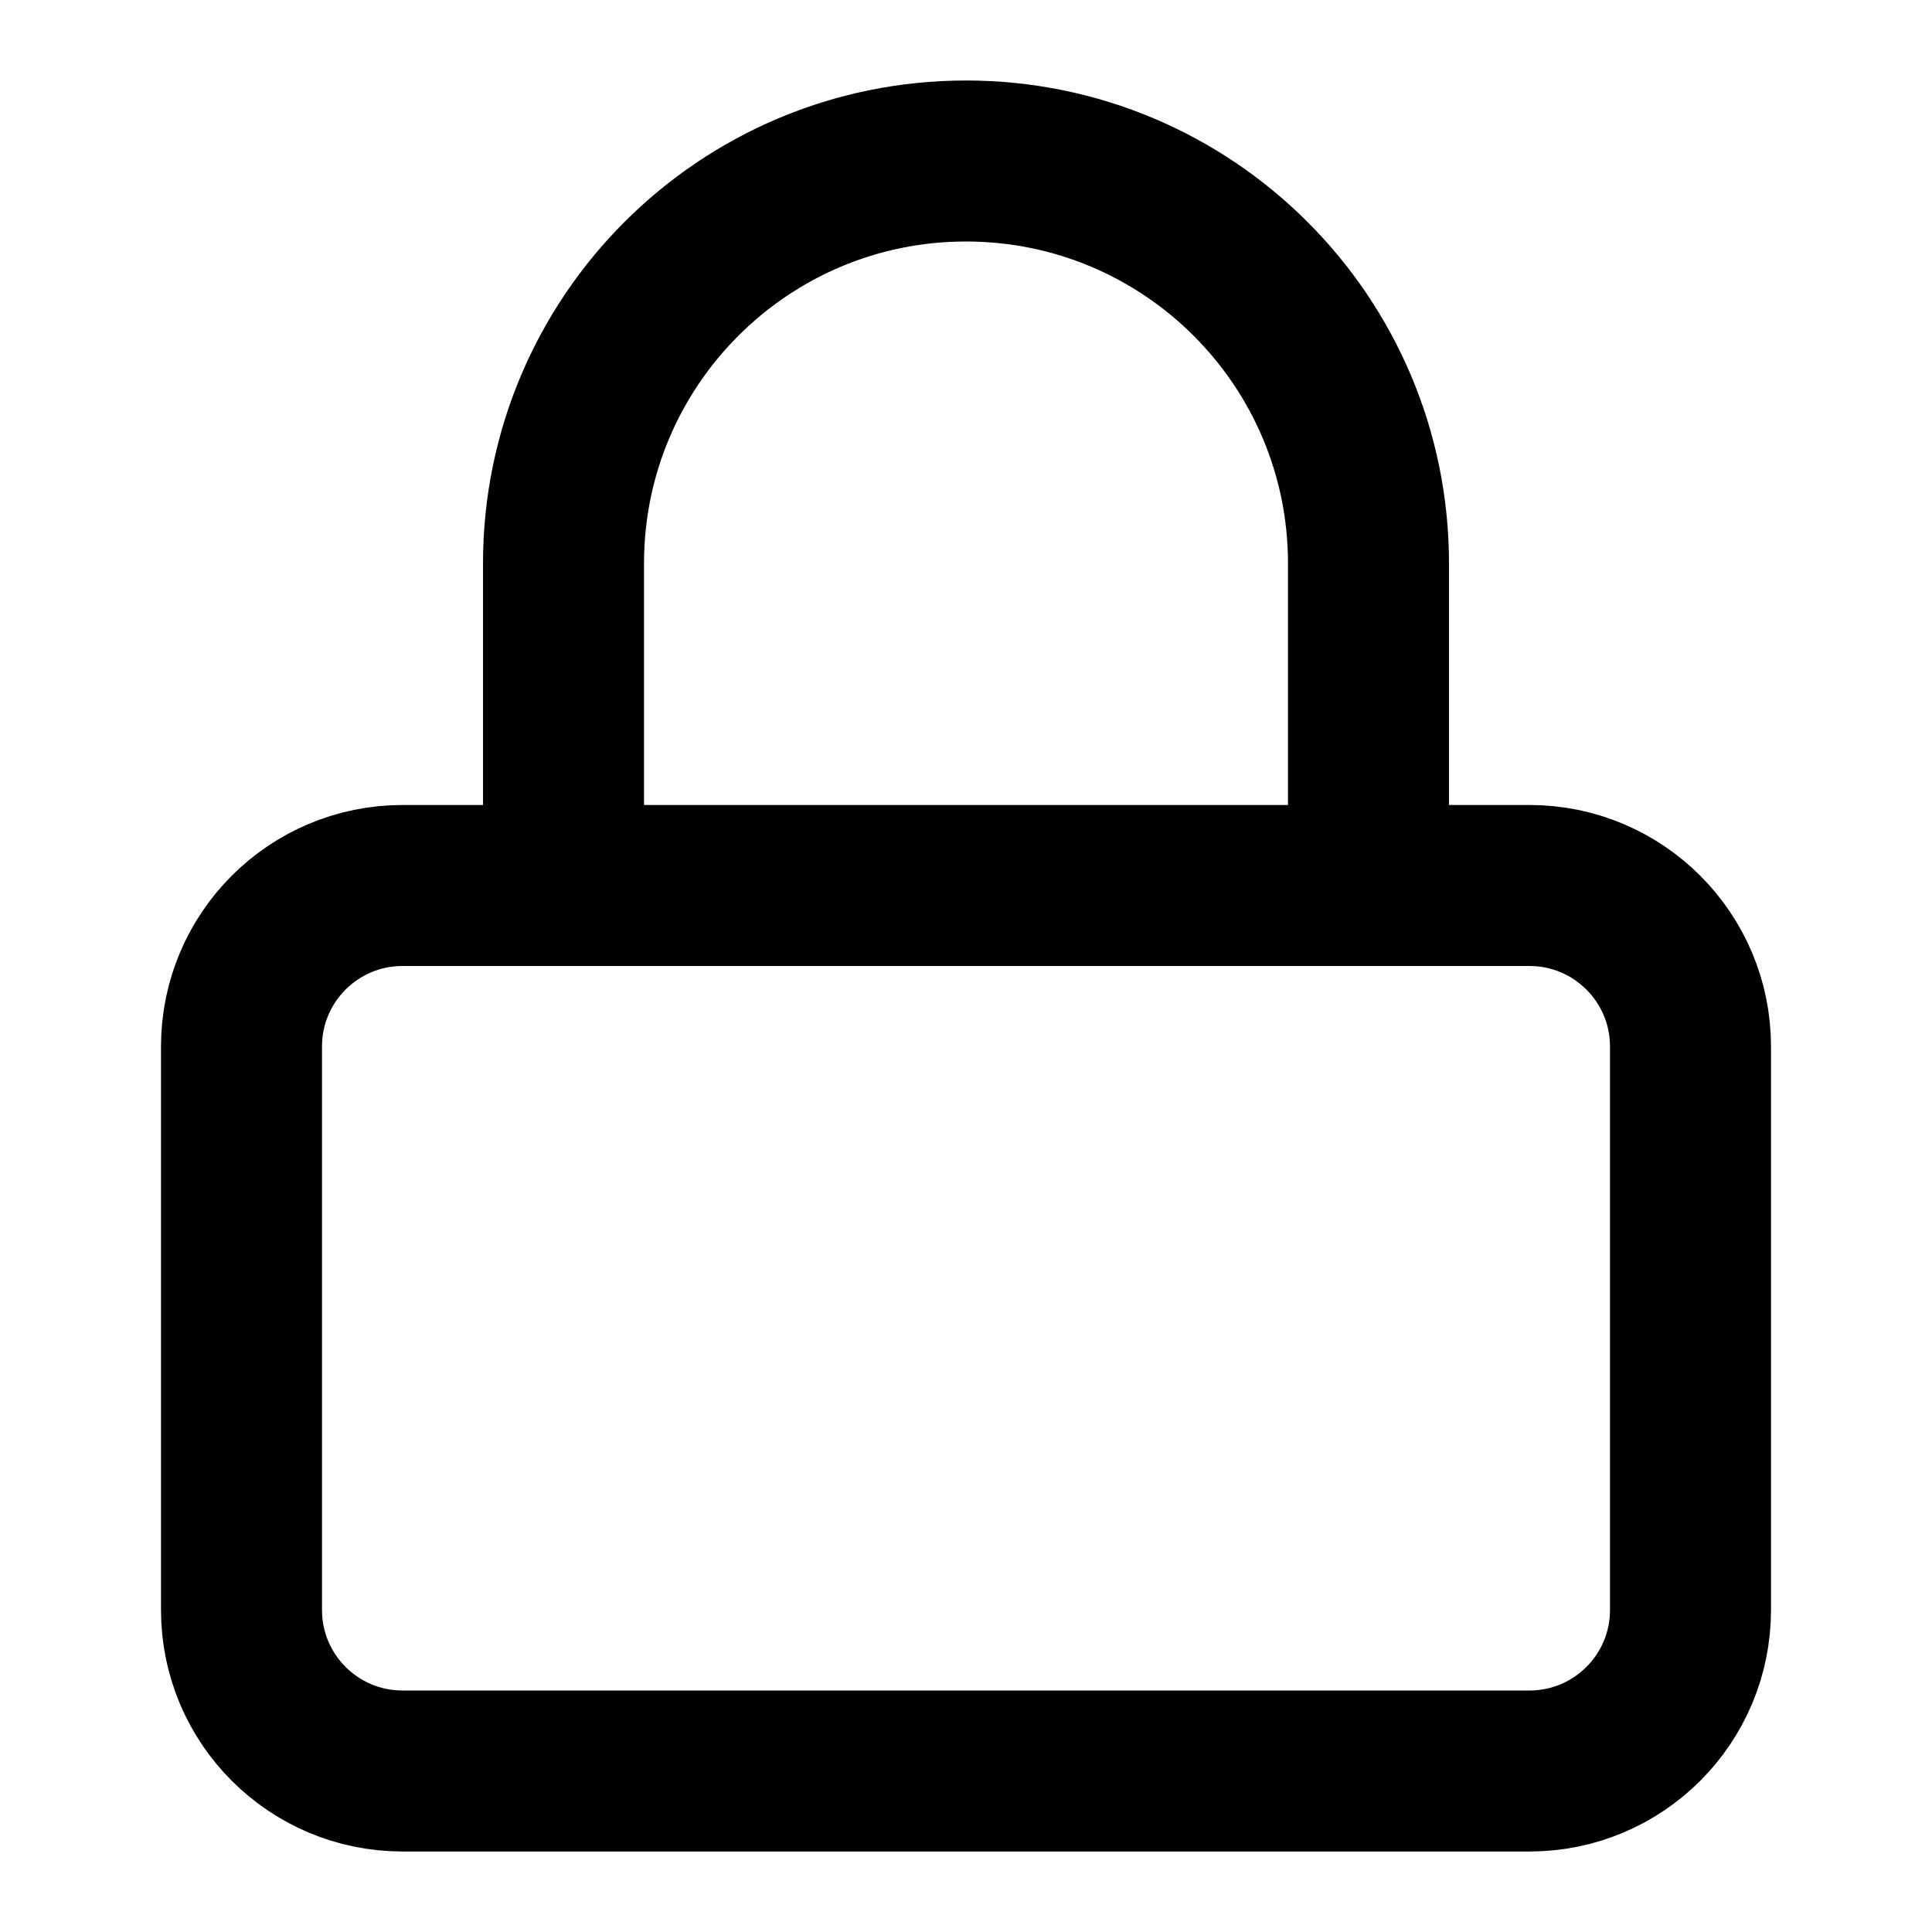
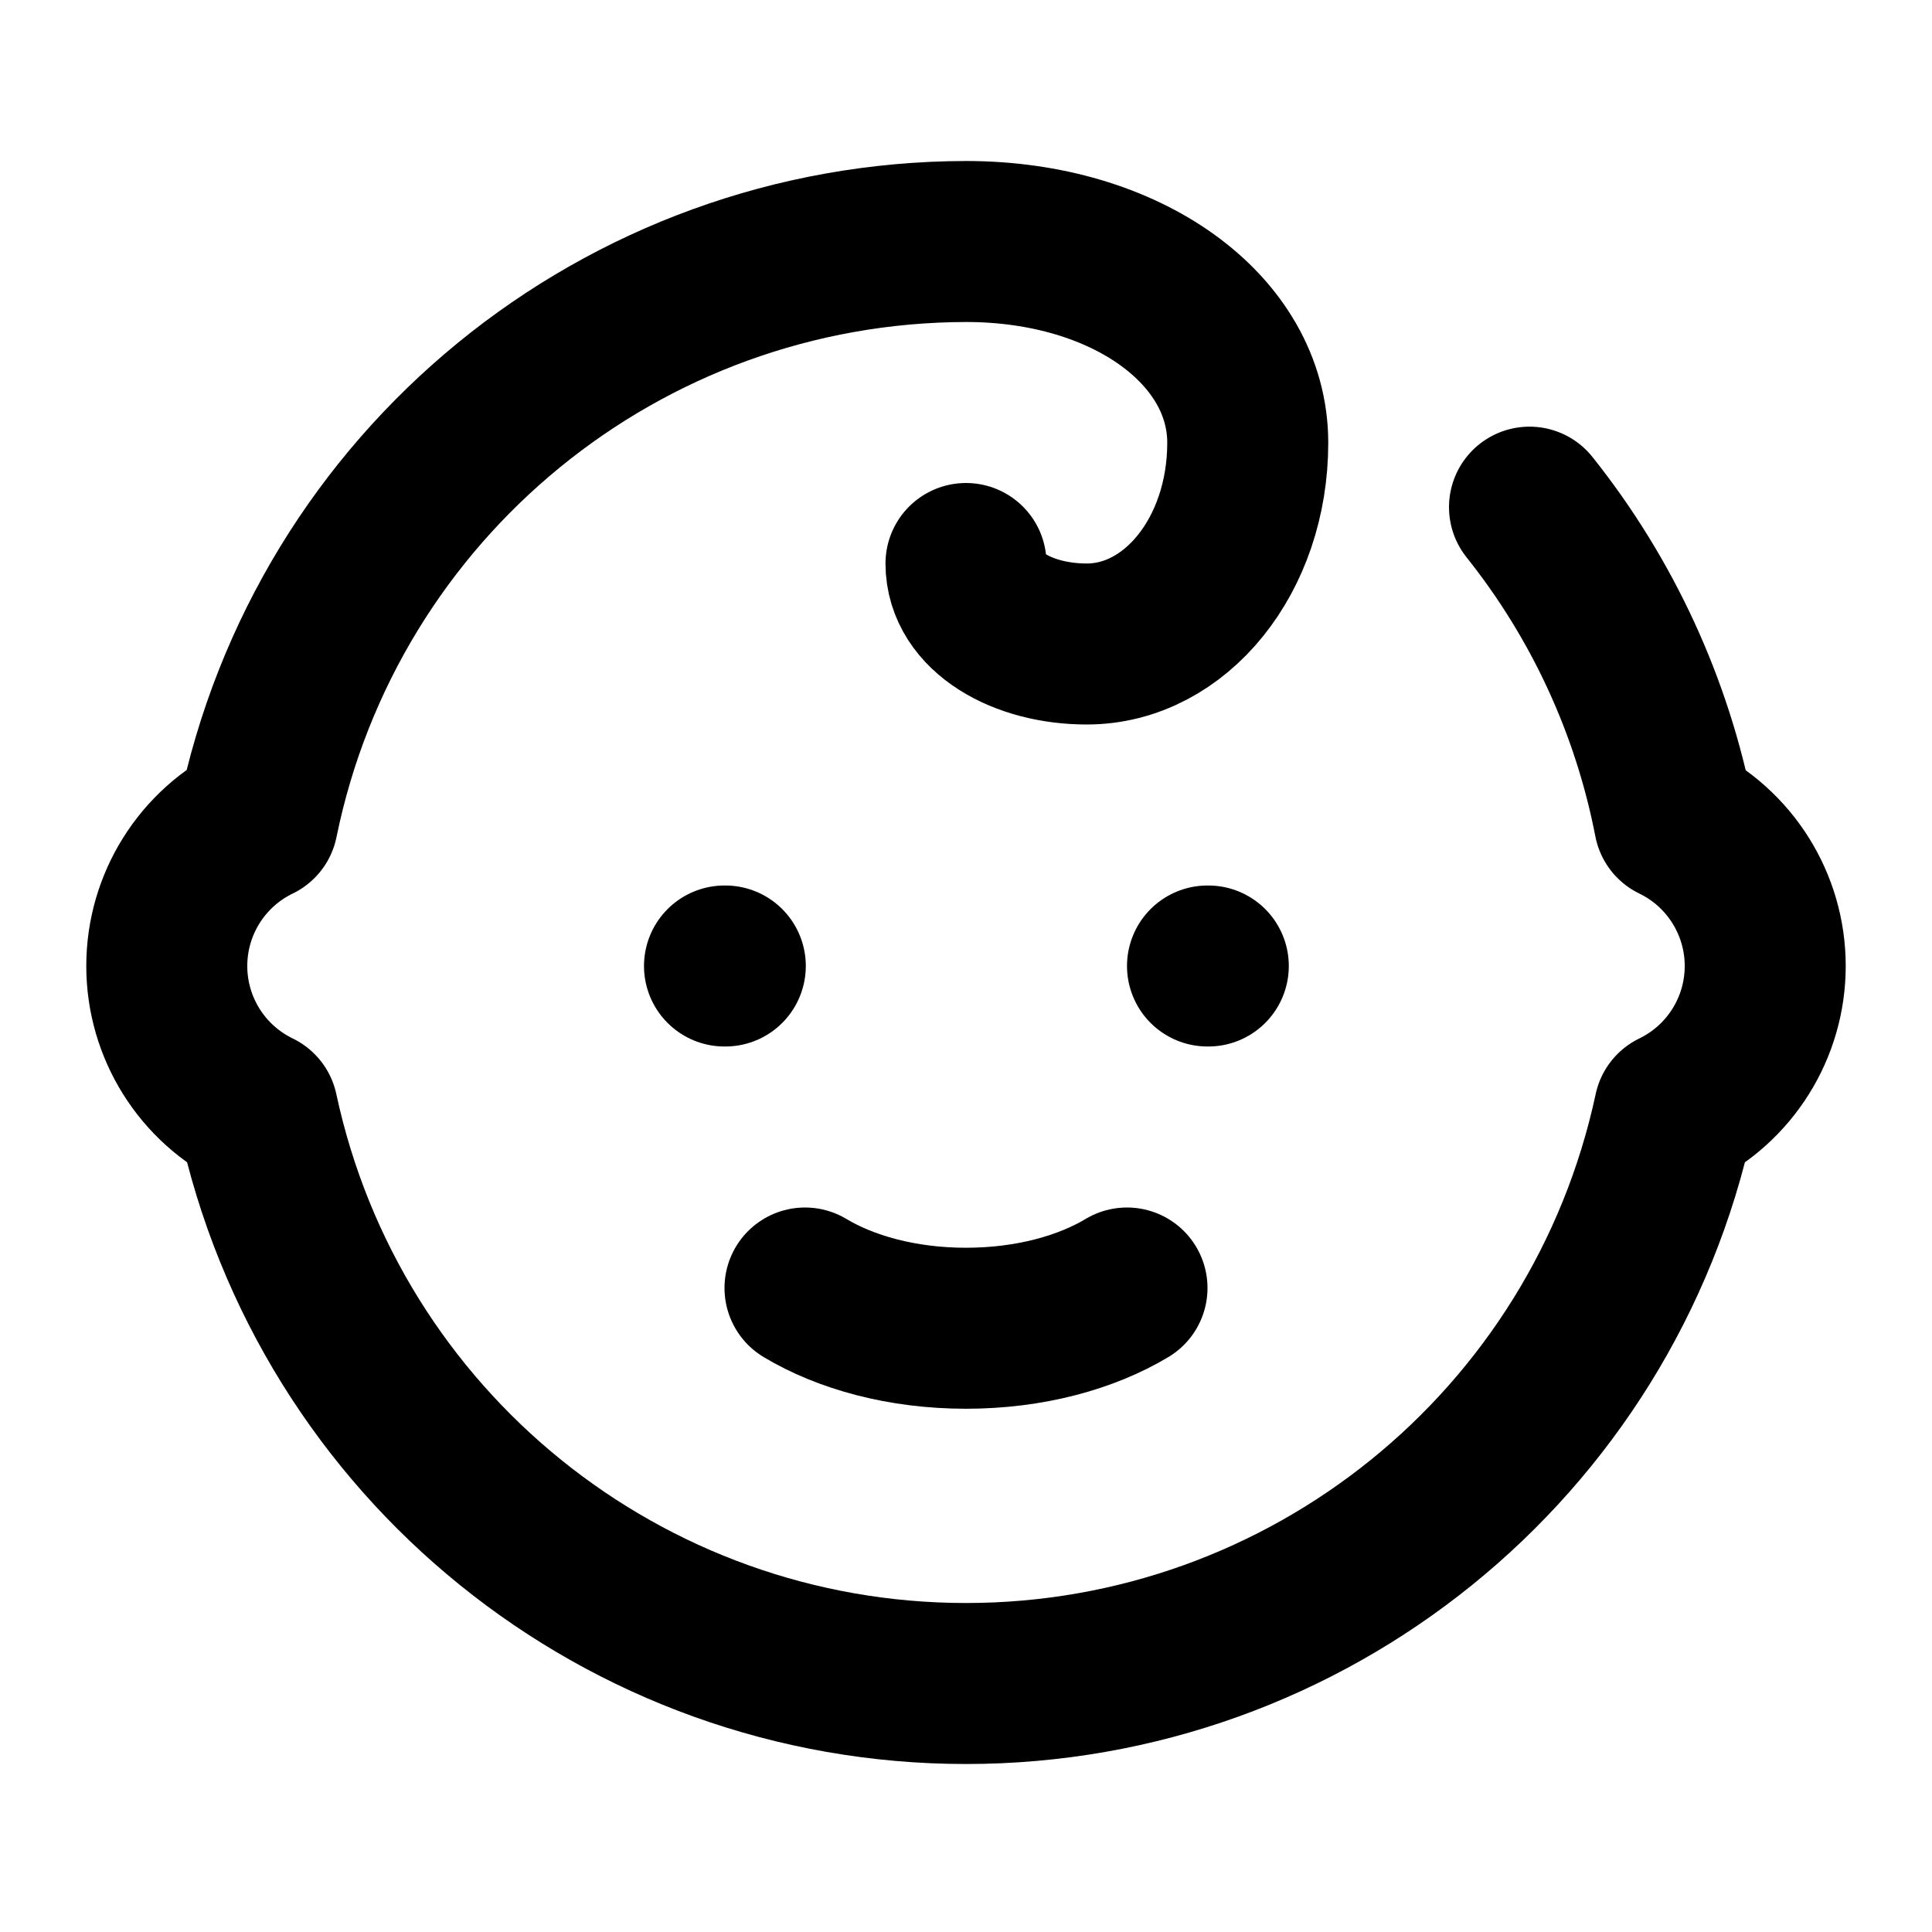
<svg xmlns="http://www.w3.org/2000/svg" width="24" height="24" viewBox="0 0 24 24" fill="none" stroke="currentColor" stroke-width="2" stroke-linecap="round" stroke-linejoin="round">
-   <rect width="18" height="11" x="3" y="11" rx="2" ry="2" />
-   <path d="M7 11V7a5 5 0 0 1 10 0v4" />
+   <path d="M9 12h.01" />
+   <path d="M15 12h.01" />
+   <path d="M10 16c.5.3 1.2.5 2 .5s1.5-.2 2-.5" />
+   <path d="M19 6.3a9 9 0 0 1 1.8 3.9 2 2 0 0 1 0 3.6 9 9 0 0 1-17.6 0 2 2 0 0 1 0-3.6A9 9 0 0 1 12 3c2 0 3.5 1.1 3.5 2.5s-.9 2.5-2 2.5c-.8 0-1.5-.4-1.5-1" />
</svg>
